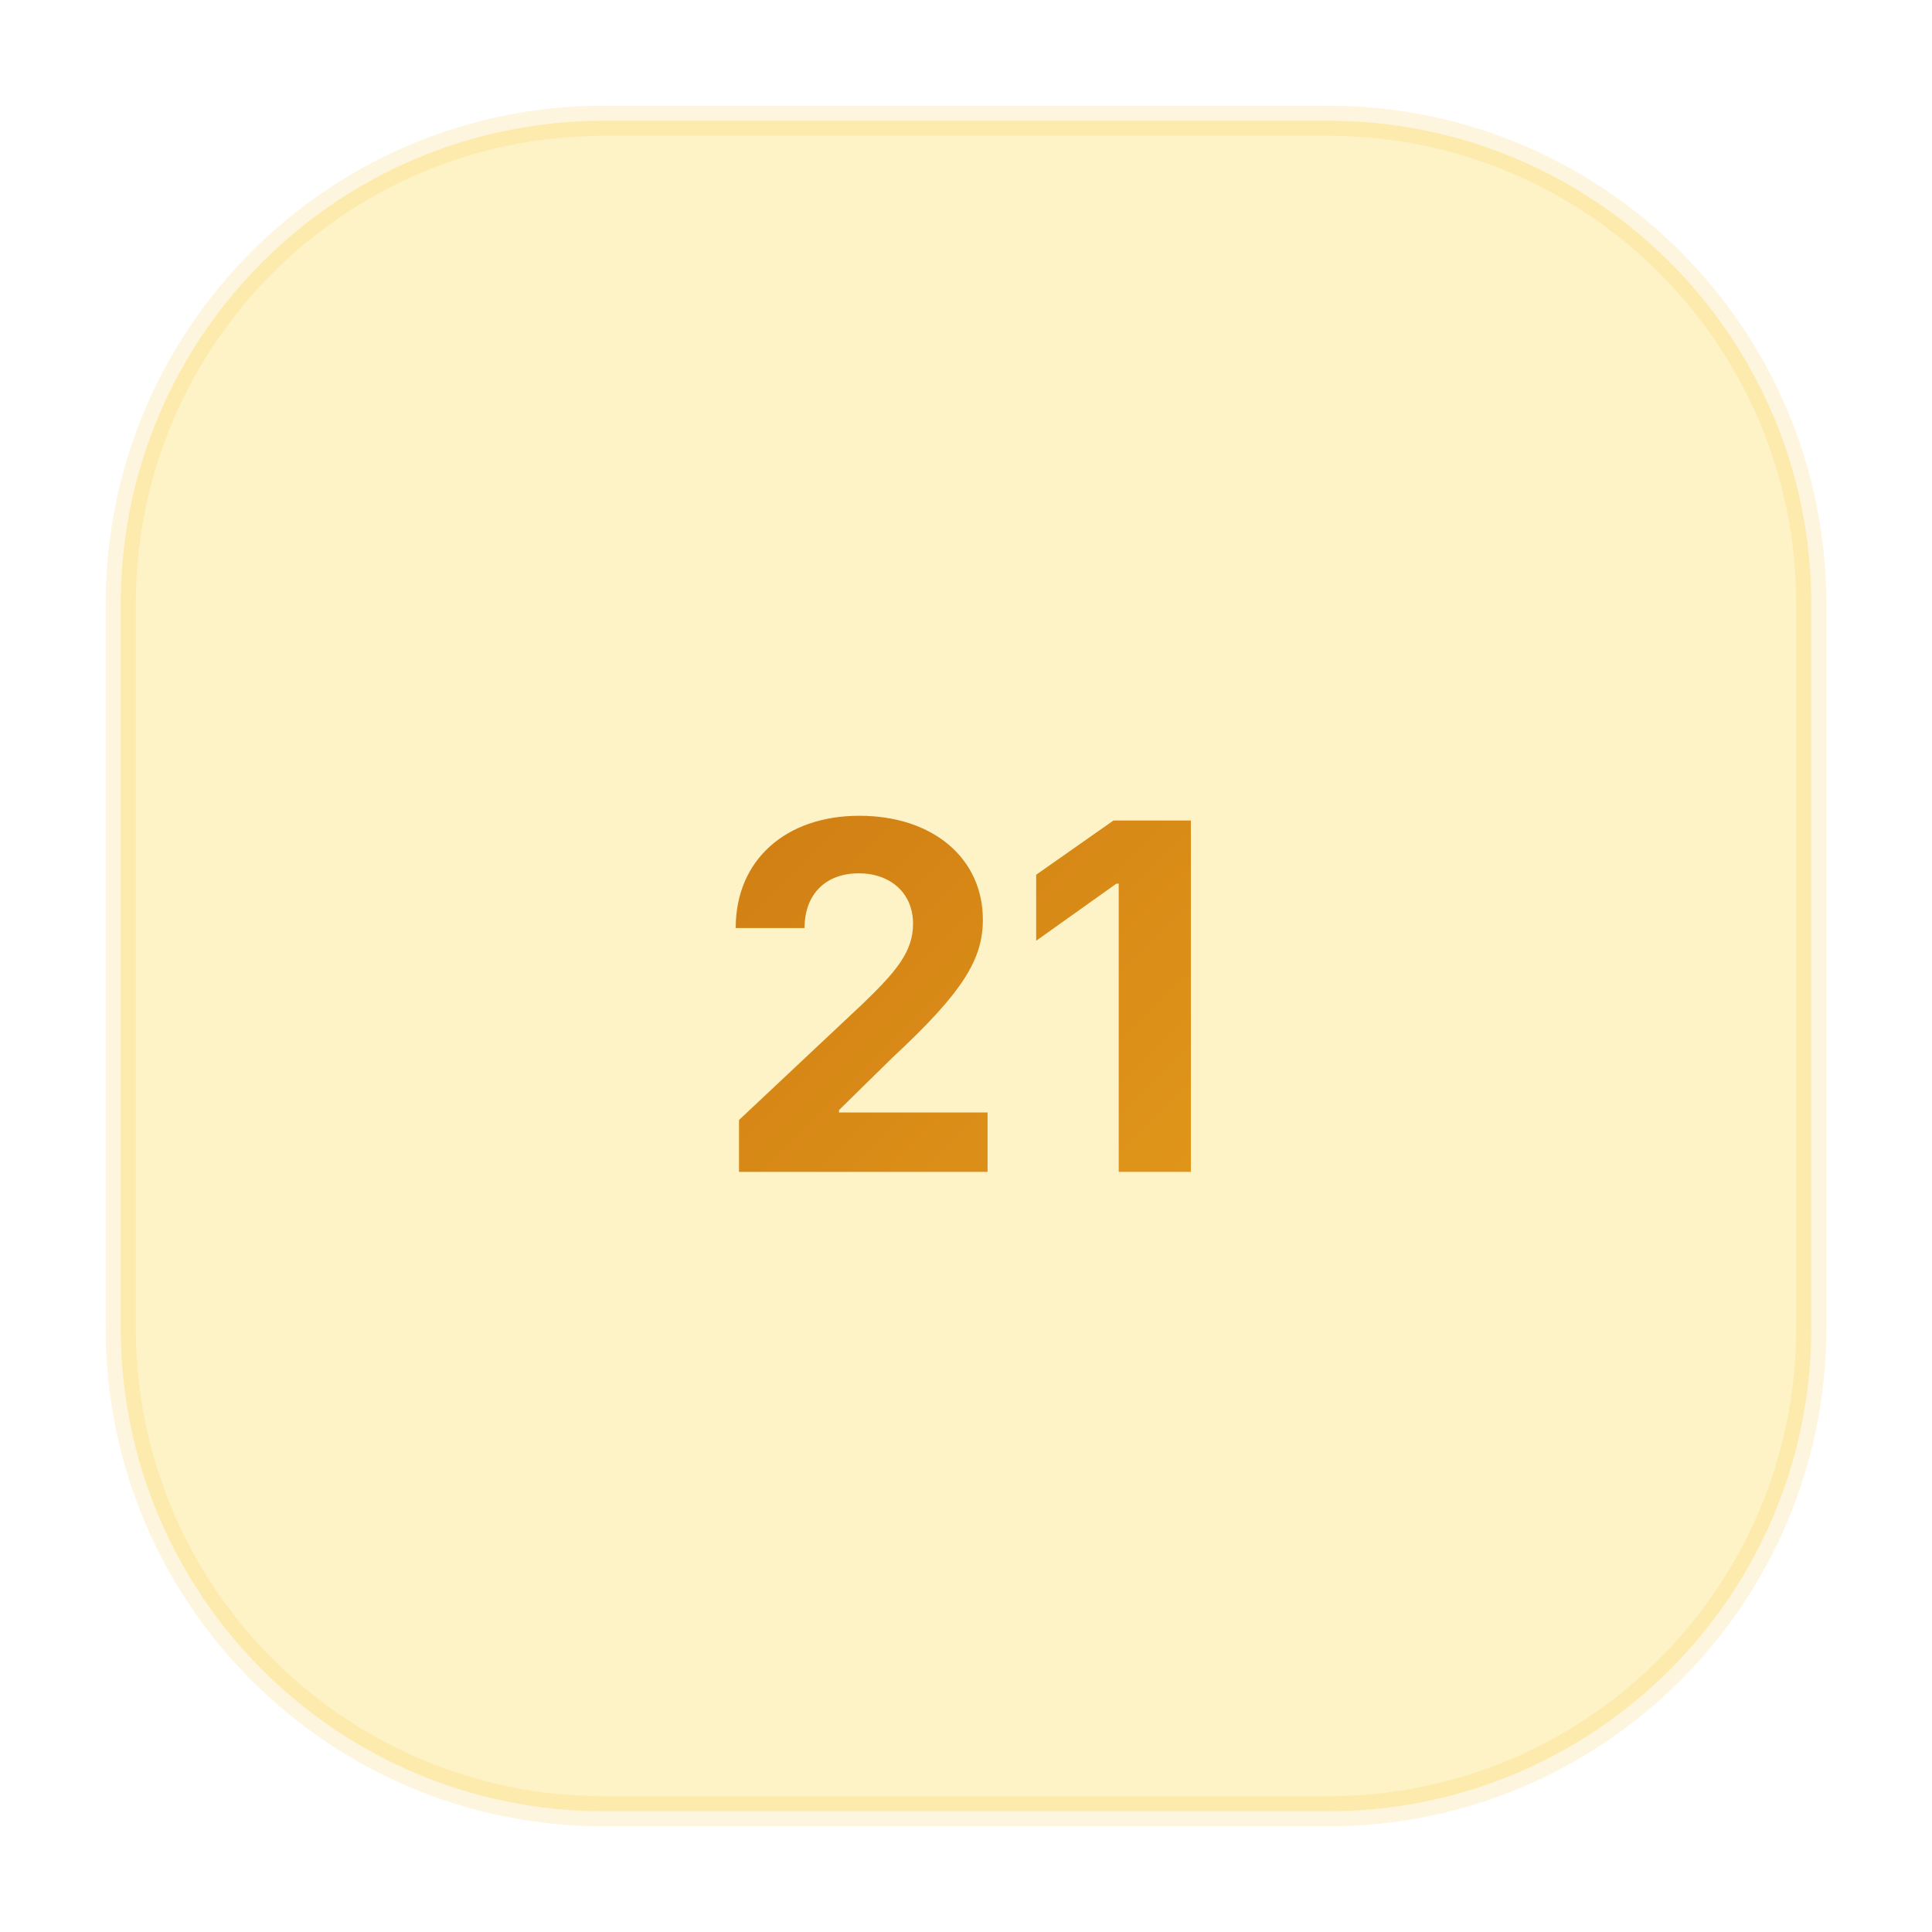
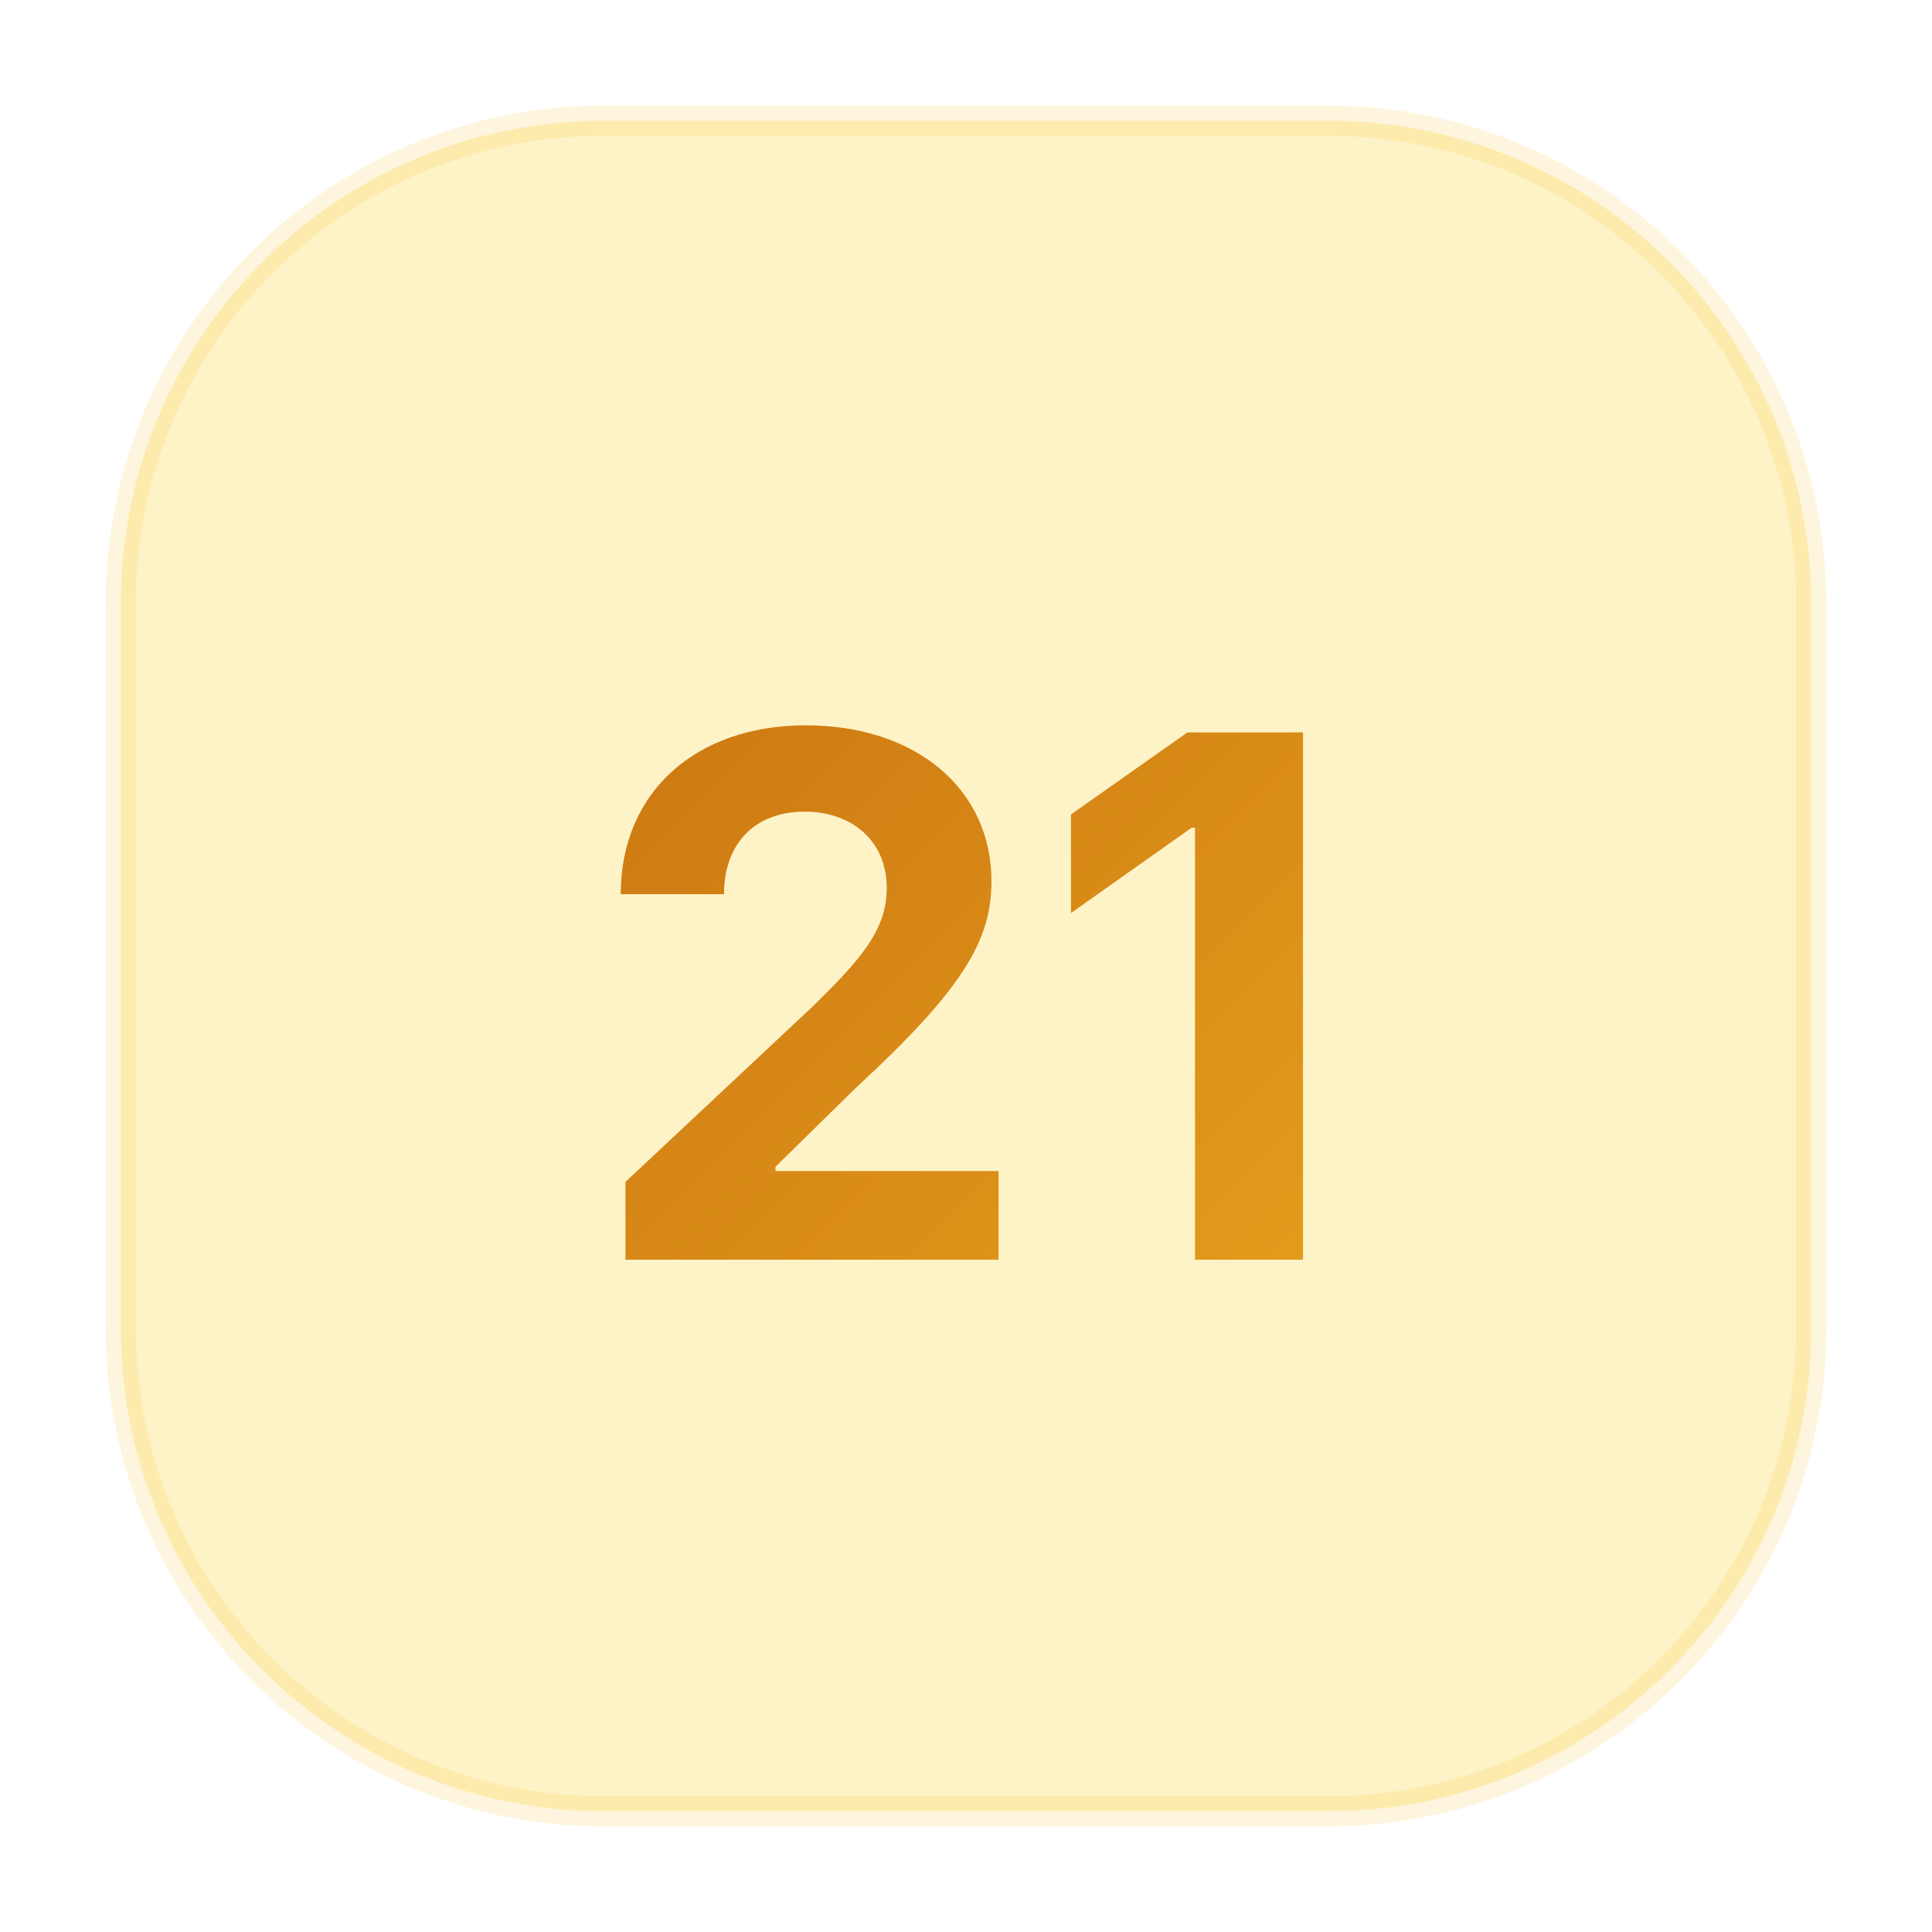
<svg xmlns="http://www.w3.org/2000/svg" viewBox="0 0 64 64" fill="none">
  <defs>
    <linearGradient id="g21" x1="0" y1="0" x2="64" y2="64" gradientUnits="userSpaceOnUse">
      <stop offset="0%" stop-color="#b45309" />
      <stop offset="100%" stop-color="#fbbf24" />
    </linearGradient>
  </defs>
  <rect x="4" y="4" width="56" height="56" rx="16" fill="#fef3c7" />
  <rect x="4" y="4" width="56" height="56" rx="16" fill="none" stroke="#fbbf24" stroke-width="1" opacity="0.15" />
-   <text x="32" y="33" text-anchor="middle" dominant-baseline="central" font-family="system-ui,-apple-system,sans-serif" font-weight="700" font-size="16" fill="url(#g21)">21</text>
+   <text x="32" y="33" text-anchor="middle" dominant-baseline="central" font-family="system-ui,-apple-system,sans-serif" font-weight="700" font-size="24" fill="url(#g21)">21</text>
</svg>
